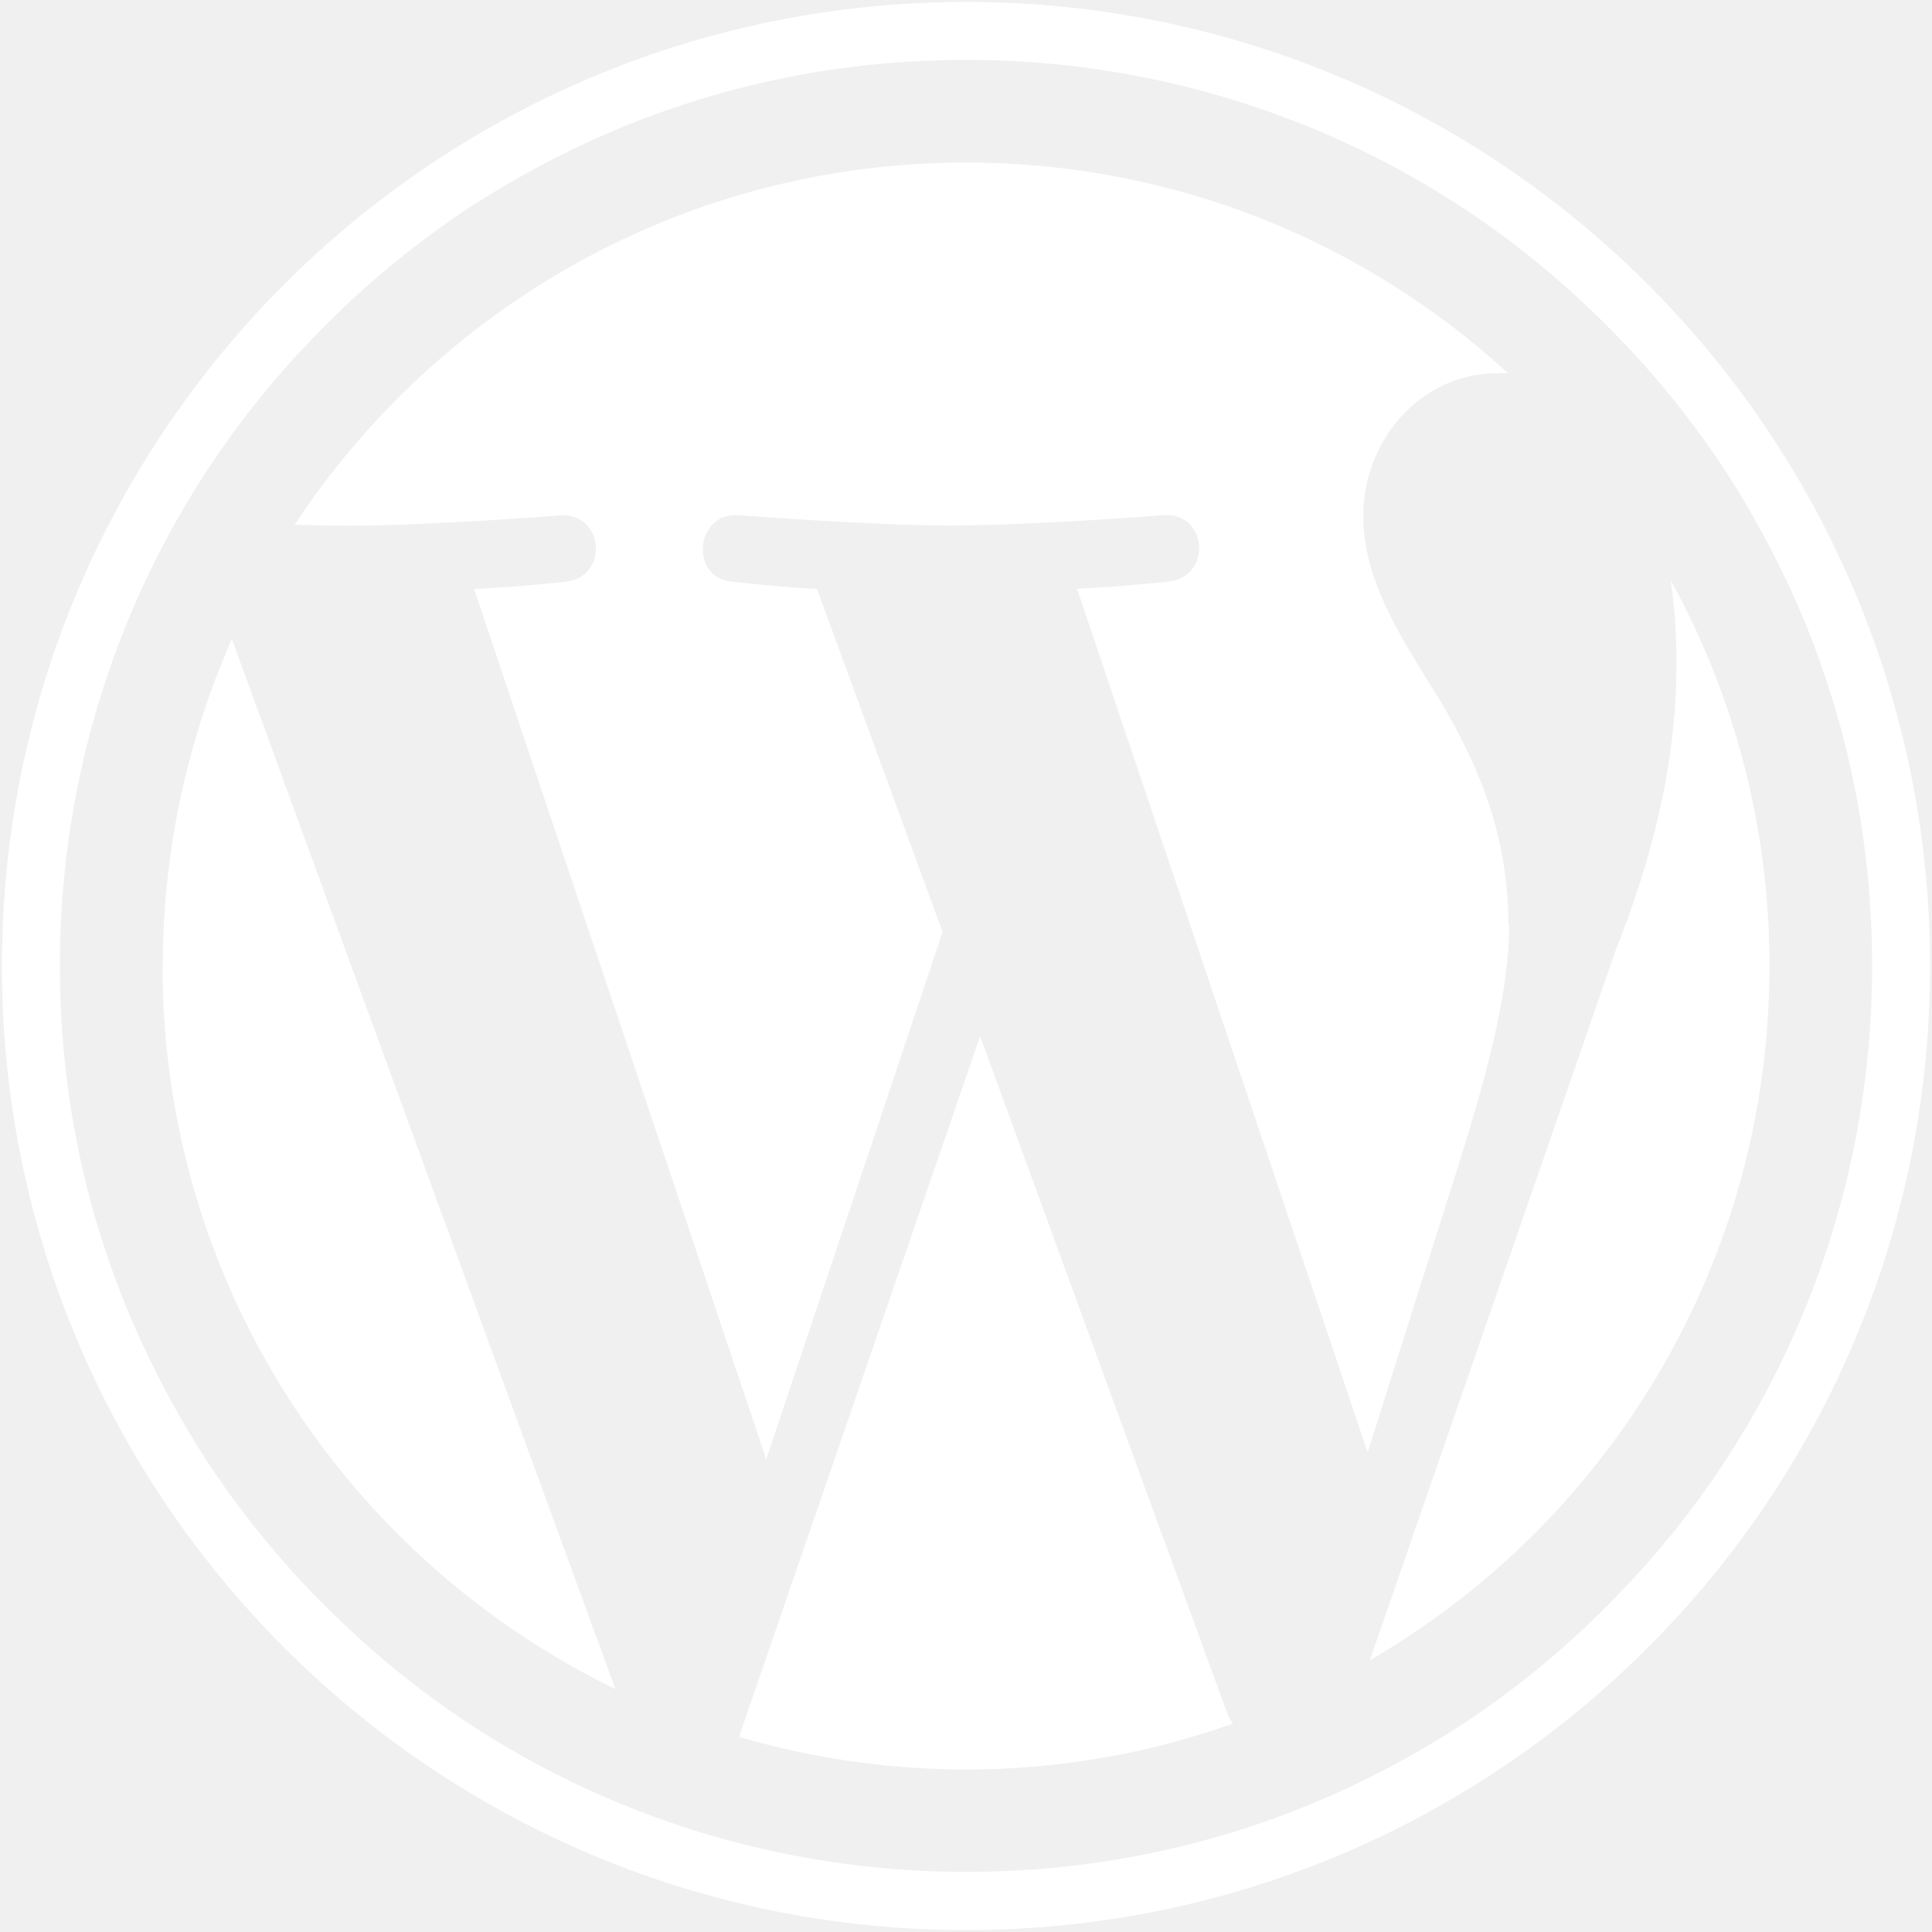
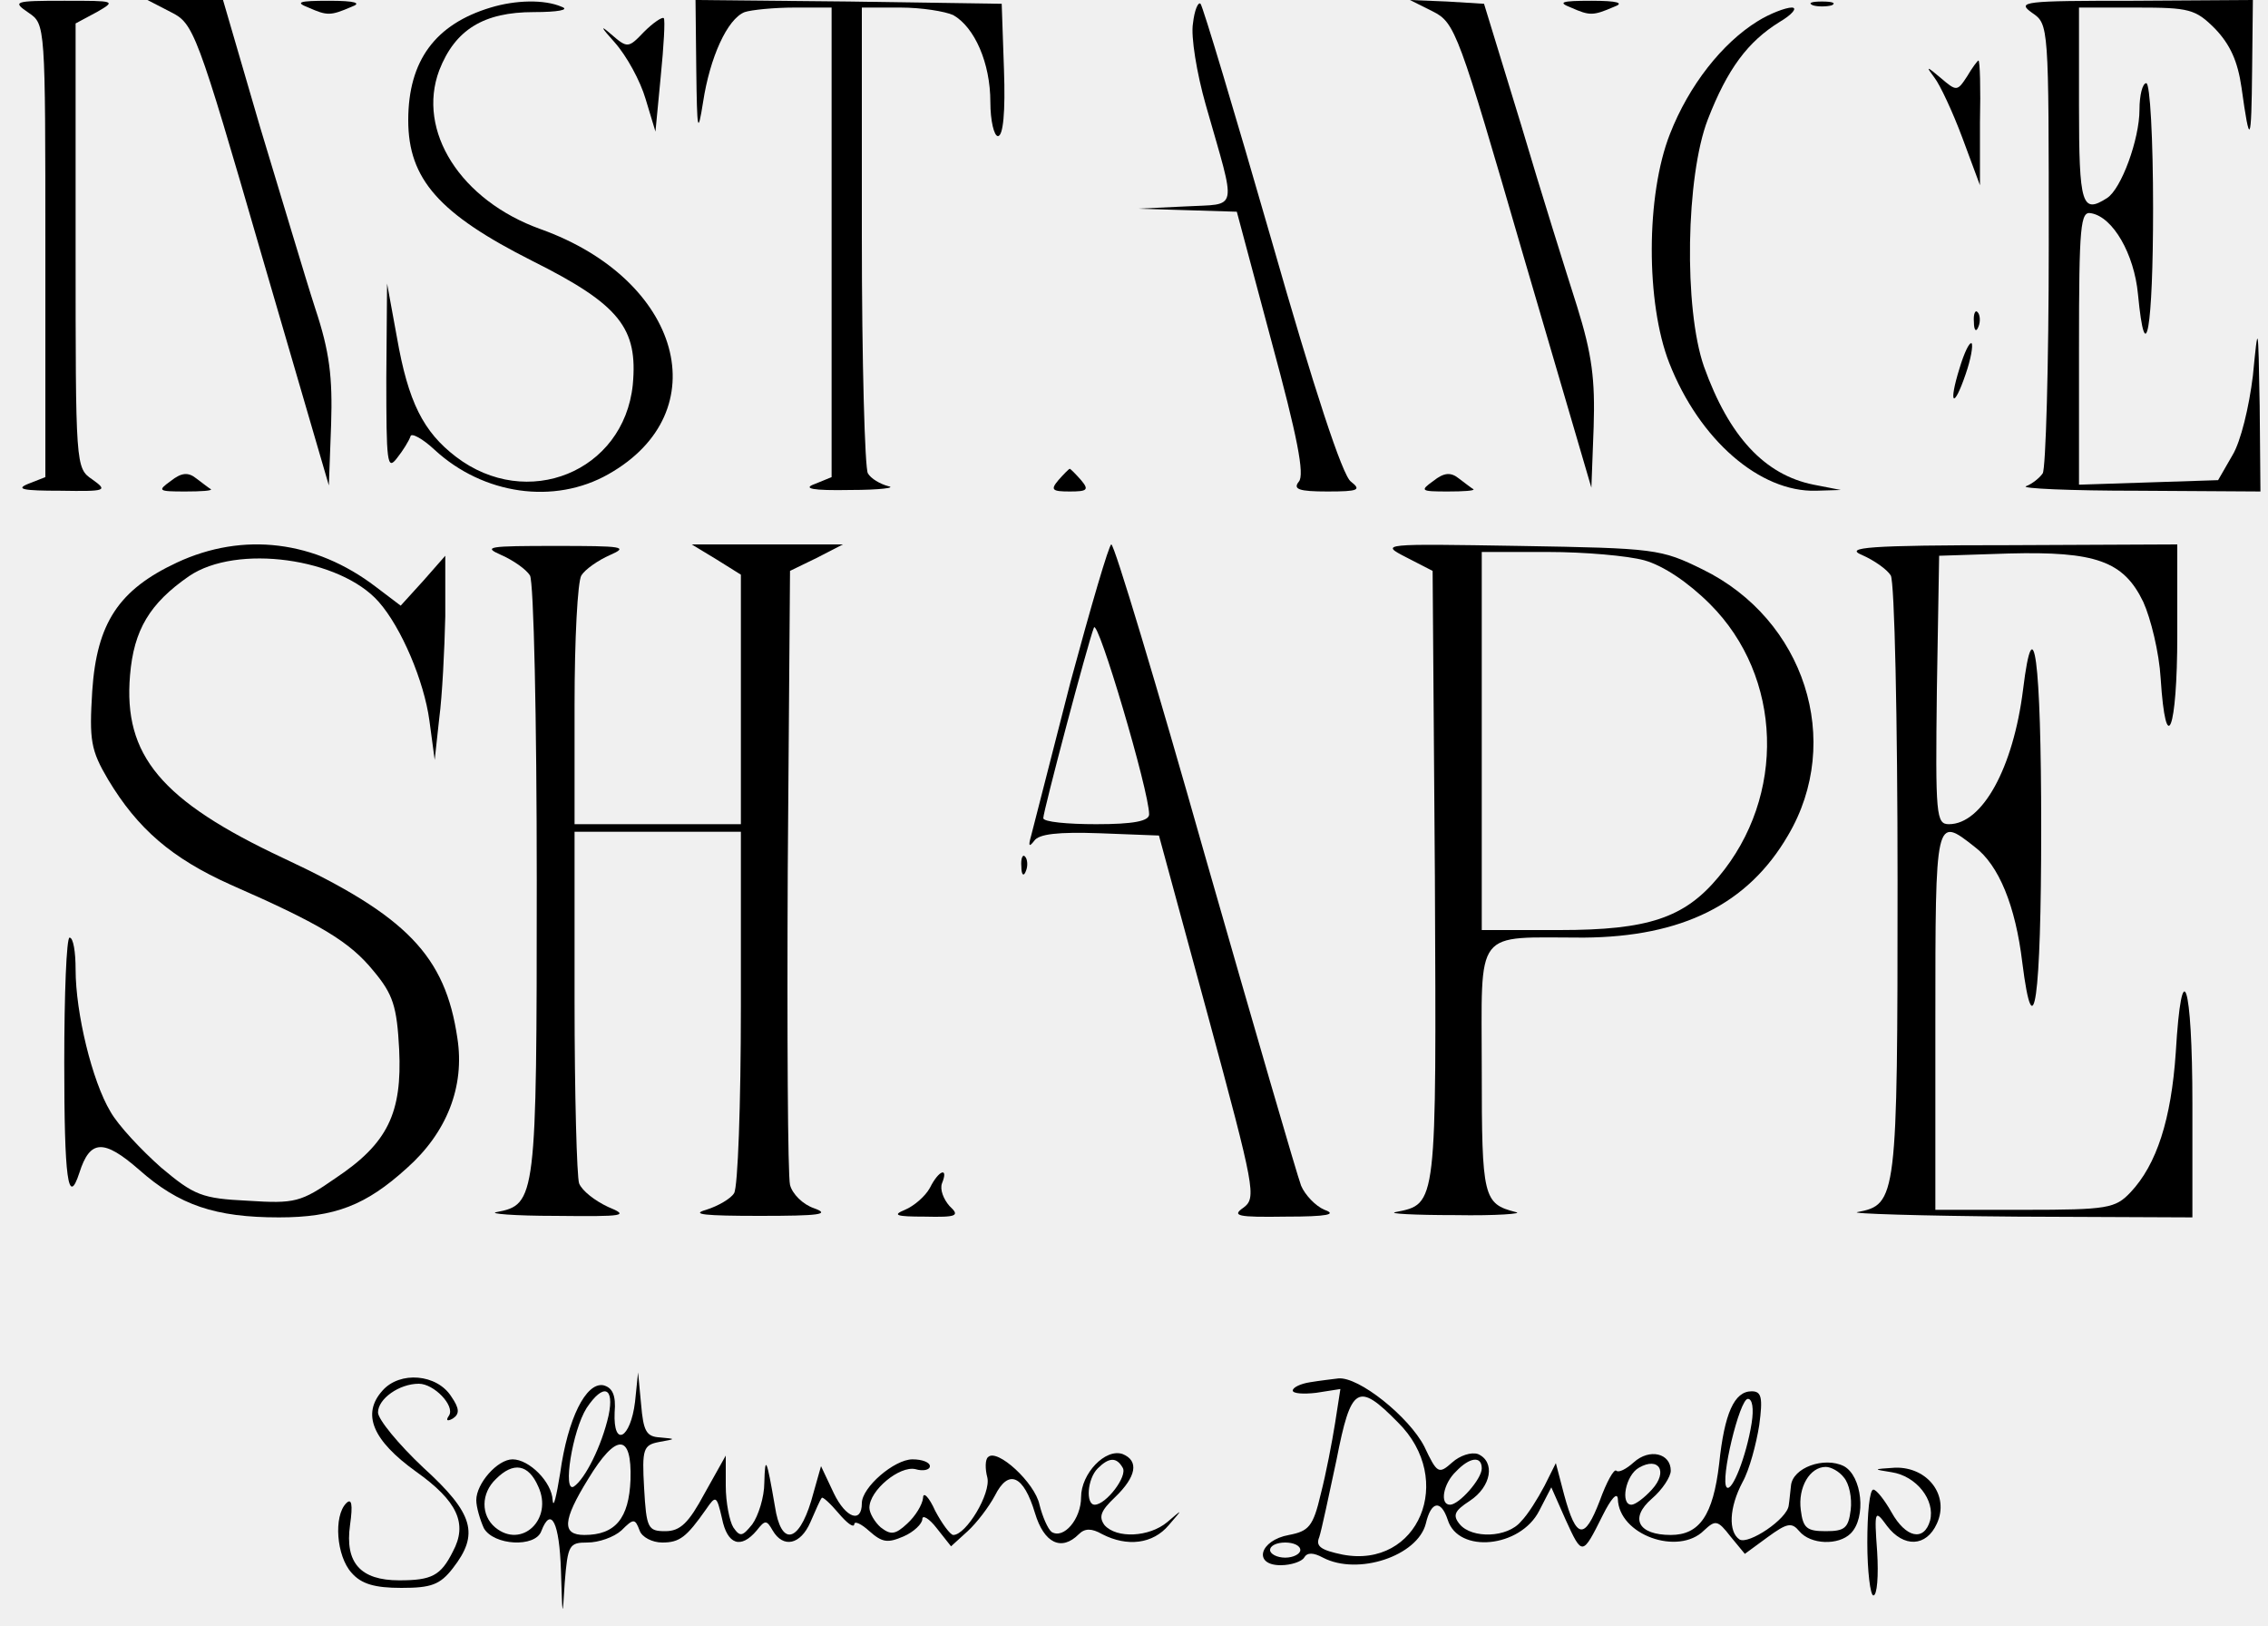
- <svg xmlns="http://www.w3.org/2000/svg" width="80" height="80">
-   <g fill="none">
-     <g fill="#fff">
-       <g>
-         <path d="M40 2.48c5.07 0 9.98 1 14.6 2.94 2.23.94 4.37 2.1 6.38 3.46 2 1.35 3.86 2.9 5.55 4.6 1.7 1.68 3.24 3.55 4.6 5.54 1.34 2 2.5 4.15 3.45 6.37 1.95 4.62 2.94 9.53 2.94 14.6s-1 9.98-2.94 14.6c-.94 2.23-2.1 4.37-3.46 6.38-1.35 2-2.9 3.86-4.6 5.55-1.68 1.7-3.55 3.24-5.54 4.6-2 1.34-4.15 2.5-6.37 3.45-4.62 1.95-9.53 2.94-14.6 2.94s-9.98-1-14.6-2.94c-2.23-.94-4.37-2.1-6.38-3.46-2-1.35-3.86-2.9-5.55-4.6-1.7-1.68-3.24-3.55-4.6-5.54-1.34-2-2.5-4.15-3.45-6.37C3.47 50 2.48 45.08 2.48 40s1-9.98 2.94-14.6c.94-2.23 2.1-4.37 3.46-6.38 1.35-2 2.9-3.86 4.6-5.55 1.68-1.7 3.55-3.24 5.54-4.6 2-1.34 4.15-2.5 6.37-3.45C30 3.47 34.92 2.48 40 2.48m0-2.4C17.95.08.08 17.95.08 40S17.95 79.92 40 79.92 79.92 62.05 79.92 40 62.05.08 40 .08" />
-         <path d="M6.73 40c0 13.17 7.65 24.55 18.75 29.94L9.6 26.46C7.78 30.6 6.74 35.18 6.74 40zm55.73-1.68c0-4.1-1.48-6.96-2.74-9.17-1.7-2.74-3.27-5.06-3.27-7.8 0-3.06 2.32-5.9 5.58-5.9.15 0 .3 0 .43.02-5.9-5.43-13.8-8.74-22.46-8.74-11.62 0-21.85 5.97-27.8 15 .8.02 1.52.04 2.15.04 3.47 0 8.86-.43 8.86-.43 1.8-.1 2.02 2.53.22 2.75 0 0-1.8.2-3.8.3l12.1 36.04 7.3-21.84-5.2-14.2c-1.78-.1-3.48-.3-3.48-.3-1.8-.12-1.58-2.86.2-2.76 0 0 5.5.43 8.77.43 3.5 0 8.88-.43 8.88-.43 1.8-.1 2 2.53.2 2.75 0 0-1.8.2-3.8.3l12.03 35.76 3.44-10.87c1.52-4.77 2.42-8.13 2.42-10.98zm-21.88 4.6l-9.98 29c2.98.87 6.13 1.35 9.4 1.35 3.87 0 7.6-.67 11.05-1.9-.1-.13-.17-.28-.24-.45l-10.22-28zm28.6-18.88c.16 1.06.24 2.2.24 3.42 0 3.37-.64 7.17-2.53 11.92L56.72 68.75C66.63 63 73.27 52.27 73.27 40c0-5.8-1.48-11.22-4.08-15.96z" />
-       </g>
-     </g>
+ <svg xmlns="http://www.w3.org/2000/svg" version="1.0" width="300pt" height="215pt" viewBox="0 0 300 215" preserveAspectRatio="xMidYMid meet">
+   <g transform="translate(0,215) scale(0.1,-0.1)" fill="#000000" stroke="none">
+     <path d="M38 2133 c22 -15 22 -16 22 -315 l0 -299 -23 -9 c-17 -7 -6 -9 43 -9 61 -1 63 0 42 15 -22 15 -22 17 -22 309 l0 294 28 15 c26 15 25 15 -43 15 -67 0 -69 -1 -47 -16z" />
+     <path d="M226 2134 c30 -15 34 -24 120 -321 l89 -305 3 81 c2 62 -2 96 -21 153 -13 40 -45 148 -73 240 l-49 168 -50 0 -50 0 31 -16z" />
+     <path d="M408 2140 c25 -11 29 -11 57 1 14 5 5 8 -30 8 -40 0 -45 -2 -27 -9z" />
+     <path d="M649 2140 c-73 -22 -109 -70 -109 -149 0 -78 41 -124 164 -186 116 -58 140 -89 133 -164 -12 -115 -140 -167 -234 -95 -43 33 -63 72 -78 158 l-13 71 -1 -125 c0 -111 1 -123 14 -106 8 10 16 23 18 29 1 5 16 -3 32 -18 64 -59 158 -73 230 -32 145 82 97 257 -90 324 -106 38 -164 130 -134 210 21 54 59 77 125 77 32 0 48 3 37 7 -23 10 -61 9 -94 -1z" />
+     <path d="M921 2058 c1 -82 2 -87 9 -43 9 59 32 110 55 119 9 3 39 6 66 6 l49 0 0 -310 0 -311 -22 -9 c-17 -6 -4 -9 47 -8 39 0 61 3 50 5 -11 3 -23 10 -27 17 -4 6 -8 147 -8 314 l0 302 51 0 c28 0 59 -5 70 -10 28 -16 49 -63 49 -115 0 -25 5 -45 10 -45 7 0 10 32 8 88 l-3 87 -202 3 -203 2 1 -92z" />
+     <path d="M1578 2119 c-3 -17 5 -66 17 -108 41 -144 44 -130 -27 -134 l-63 -3 66 -2 65 -2 46 -172 c34 -125 44 -176 36 -185 -8 -10 0 -13 38 -13 41 0 45 2 31 13 -11 7 -49 123 -105 319 -49 170 -91 310 -94 313 -3 3 -8 -8 -10 -26z" />
+     <path d="M1895 2135 c30 -15 34 -27 120 -323 l90 -307 3 80 c2 63 -2 96 -22 160 -14 44 -48 152 -74 240 l-49 160 -49 3 -49 2 30 -15z" />
+     <path d="M2078 2140 c25 -11 29 -11 57 1 14 5 5 8 -30 8 -40 0 -45 -2 -27 -9z" />
+     <path d="M2398 2143 c6 -2 18 -2 25 0 6 3 1 5 -13 5 -14 0 -19 -2 -12 -5z" />
+     <path d="M2688 2133 c22 -15 22 -16 22 -307 0 -160 -4 -296 -8 -302 -4 -6 -14 -14 -22 -17 -8 -3 58 -6 148 -6 l162 -1 -1 113 c-2 111 -2 111 -9 40 -5 -41 -16 -87 -27 -105 l-19 -33 -92 -3 -92 -3 0 181 c0 163 2 181 16 178 29 -5 57 -54 62 -107 10 -104 20 -46 20 114 0 91 -4 165 -9 165 -5 0 -9 -16 -9 -35 0 -39 -24 -105 -43 -117 -33 -21 -37 -10 -37 122 l0 130 76 0 c70 0 78 -2 104 -28 20 -21 30 -43 35 -78 11 -79 13 -75 14 24 l1 92 -157 -1 c-147 0 -156 -1 -135 -16z" />
+     <path d="M2325 2122 c-47 -29 -91 -85 -116 -149 -32 -81 -32 -224 -1 -303 40 -102 120 -171 194 -169 l33 1 -36 7 c-65 13 -112 64 -145 156 -27 77 -24 252 5 327 26 67 53 103 95 129 17 10 24 19 16 19 -8 0 -29 -8 -45 -18z" />
+     <path d="M852 2108 c-21 -22 -22 -22 -44 -3 -15 13 -13 9 5 -11 16 -18 34 -51 41 -75 l13 -43 7 73 c4 40 6 75 4 77 -2 2 -14 -6 -26 -18z" />
+     <path d="M2602 2049 c-13 -20 -14 -20 -35 -2 -19 16 -20 16 -8 0 7 -9 24 -45 37 -80 l23 -62 0 83 c1 45 0 82 -2 82 -1 0 -8 -9 -15 -21z" />
+     <path d="M2611 1724 c0 -11 3 -14 6 -6 3 7 2 16 -1 19 -3 4 -6 -2 -5 -13z" />
+     <path d="M2592 1663 c-15 -48 -8 -55 8 -8 7 20 10 38 8 41 -3 2 -10 -13 -16 -33z" />
+     <path d="M226 1514 c-18 -13 -17 -14 19 -14 21 0 36 1 34 3 -2 1 -11 8 -19 14 -11 9 -20 8 -34 -3z" />
+     <path d="M1400 1515 c-11 -13 -8 -15 15 -15 23 0 26 2 15 15 -7 8 -14 15 -15 15 -1 0 -8 -7 -15 -15z" />
+     <path d="M1896 1514 c-18 -13 -17 -14 19 -14 21 0 36 1 34 3 -2 1 -11 8 -19 14 -11 9 -20 8 -34 -3z" />
+     <path d="M234 1406 c-77 -36 -106 -80 -112 -170 -4 -65 -2 -78 21 -117 39 -65 84 -104 162 -139 121 -53 158 -76 189 -114 26 -31 31 -47 34 -104 4 -84 -15 -124 -84 -170 -46 -32 -54 -34 -116 -30 -61 3 -71 7 -115 44 -26 23 -57 56 -67 74 -24 40 -46 130 -46 188 0 23 -3 42 -8 42 -4 0 -7 -74 -7 -165 0 -154 5 -192 20 -146 14 44 32 45 79 4 53 -47 101 -63 185 -63 74 0 115 16 169 65 53 47 77 108 67 172 -16 109 -67 162 -230 238 -162 76 -212 136 -203 242 5 60 26 95 78 131 63 43 200 24 251 -34 30 -34 60 -105 67 -157 l7 -52 6 55 c4 30 7 91 8 135 l0 80 -29 -33 -30 -33 -33 25 c-80 61 -175 73 -263 32z" />
+     <path d="M663 1416 c16 -7 33 -19 38 -27 5 -8 9 -190 9 -404 0 -421 -1 -428 -53 -438 -12 -2 23 -5 78 -5 92 -1 98 0 69 12 -17 8 -34 21 -38 31 -3 9 -6 118 -6 241 l0 224 110 0 110 0 0 -232 c0 -128 -4 -239 -9 -246 -4 -7 -21 -17 -37 -22 -21 -6 -2 -8 71 -8 79 0 94 2 72 10 -15 5 -29 19 -32 31 -3 12 -4 200 -3 417 l3 395 35 17 35 18 -100 0 -100 0 33 -20 32 -20 0 -165 0 -165 -110 0 -110 0 0 158 c0 86 4 163 9 171 5 8 22 20 38 27 25 11 17 12 -72 12 -89 0 -97 -1 -72 -12z" />
+     <path d="M1416 1248 c-26 -101 -49 -192 -52 -203 -4 -14 -3 -16 4 -7 6 9 31 12 87 10 l78 -3 65 -239 c62 -229 64 -240 47 -253 -16 -11 -9 -13 56 -12 55 0 68 3 51 9 -12 5 -26 20 -31 32 -5 13 -62 209 -127 436 -64 226 -120 412 -124 412 -3 0 -27 -82 -54 -182z m104 -175 c0 -9 -21 -13 -70 -13 -38 0 -70 3 -70 8 0 9 59 232 67 252 5 13 73 -216 73 -247z" />
+     <path d="M1860 1413 l35 -18 3 -404 c2 -438 3 -433 -52 -444 -11 -2 24 -4 79 -4 55 -1 91 2 80 4 -43 11 -45 19 -45 188 0 190 -12 175 135 175 130 1 217 44 270 135 74 125 22 286 -113 352 -55 27 -62 28 -242 31 -183 3 -185 3 -150 -15z m315 -4 c25 -7 58 -29 87 -58 96 -96 101 -254 11 -361 -45 -54 -93 -70 -210 -70 l-103 0 0 250 0 250 88 0 c48 0 105 -5 127 -11z" />
+     <path d="M2463 1416 c16 -7 33 -19 38 -27 5 -8 9 -190 9 -404 0 -421 -1 -428 -53 -438 -12 -2 83 -5 211 -6 l232 -1 0 150 c0 161 -14 203 -22 68 -6 -88 -25 -148 -60 -185 -20 -21 -30 -23 -140 -23 l-118 0 0 250 c0 271 0 271 52 230 32 -24 54 -78 63 -153 15 -119 25 -49 25 178 0 224 -10 297 -24 183 -13 -104 -54 -178 -98 -178 -17 0 -18 11 -16 178 l3 177 92 3 c115 3 152 -10 178 -64 10 -22 21 -67 23 -101 7 -108 22 -69 22 57 l0 120 -222 -1 c-188 0 -219 -3 -195 -13z" />
+     <path d="M1351 1004 c0 -11 3 -14 6 -6 3 7 2 16 -1 19 -3 4 -6 -2 -5 -13z" />
+     <path d="M1230 579 c-6 -11 -21 -24 -33 -29 -17 -7 -12 -9 26 -9 43 -1 47 1 33 14 -8 9 -13 22 -10 30 9 22 -4 18 -16 -6z" />
+     <path d="M506 311 c-28 -31 -13 -66 44 -107 55 -39 69 -69 49 -106 -16 -32 -28 -38 -71 -38 -51 0 -72 23 -65 73 4 28 2 36 -5 29 -17 -17 -13 -70 7 -92 13 -15 31 -20 66 -20 39 0 51 4 68 26 35 45 28 72 -39 133 -33 31 -60 64 -60 73 0 18 28 38 54 38 20 0 48 -29 40 -42 -5 -7 -2 -8 5 -4 9 6 9 13 -2 29 -19 30 -68 34 -91 8z" />
+     <path d="M840 296 c-6 -49 -29 -61 -27 -14 2 23 -3 33 -15 36 -23 4 -47 -44 -57 -116 -5 -31 -9 -48 -10 -36 -1 24 -31 54 -53 54 -20 0 -48 -32 -48 -54 0 -9 5 -26 10 -37 13 -23 68 -26 76 -4 13 34 24 11 26 -52 2 -64 2 -65 5 -16 4 50 6 53 30 53 15 0 35 7 45 16 16 16 18 16 24 0 3 -9 17 -16 30 -16 23 0 32 7 58 44 13 19 14 18 21 -12 7 -35 25 -41 46 -16 11 14 13 14 21 0 14 -24 37 -19 50 11 7 16 13 30 15 32 1 2 11 -7 22 -20 11 -13 20 -20 21 -15 0 5 9 1 20 -9 17 -15 24 -16 45 -7 14 6 25 17 25 23 0 6 9 1 19 -12 l19 -24 22 20 c12 11 28 32 36 47 18 36 38 27 53 -23 12 -40 35 -51 58 -28 8 8 17 8 31 0 33 -17 67 -13 88 12 19 22 19 22 -2 4 -24 -20 -67 -22 -83 -4 -8 11 -5 19 14 37 28 27 32 48 10 57 -23 8 -55 -26 -55 -57 0 -29 -23 -56 -39 -46 -5 4 -12 20 -16 36 -6 29 -56 75 -68 63 -4 -3 -4 -16 -1 -27 5 -21 -28 -76 -45 -76 -4 0 -15 15 -24 32 -8 18 -16 26 -16 17 -1 -9 -10 -24 -21 -34 -16 -15 -22 -15 -35 -5 -8 7 -15 19 -15 26 0 23 40 56 61 51 10 -3 19 -1 19 4 0 5 -10 9 -23 9 -24 0 -67 -37 -67 -58 0 -27 -21 -20 -37 13 l-17 36 -13 -46 c-17 -56 -40 -60 -48 -7 -11 64 -13 68 -14 31 0 -19 -8 -44 -16 -55 -13 -16 -16 -17 -25 -4 -5 8 -10 33 -10 55 l0 40 -28 -50 c-21 -39 -32 -50 -52 -50 -23 0 -25 4 -28 57 -3 52 -1 57 20 61 22 4 23 4 1 6 -18 1 -22 8 -25 44 l-4 42 -4 -39z m-35 -18 c-9 -40 -31 -84 -46 -94 -15 -9 -2 74 17 104 22 33 37 28 29 -10z m29 -85 c-2 -51 -20 -73 -61 -73 -30 0 -29 19 5 74 37 61 58 61 56 -1z m651 16 c7 -11 -22 -49 -37 -49 -12 0 -10 34 4 48 15 15 25 15 33 1z m-773 -25 c20 -43 -22 -83 -57 -54 -19 16 -19 45 1 64 23 23 43 20 56 -10z" />
+     <path d="M1733 322 c-13 -2 -23 -7 -23 -11 0 -4 14 -5 31 -3 l32 5 -7 -45 c-4 -25 -12 -67 -19 -94 -10 -43 -16 -49 -42 -54 -39 -7 -48 -40 -11 -40 14 0 28 5 31 10 4 7 12 7 25 0 46 -24 125 2 136 45 7 30 20 32 29 5 14 -45 96 -37 121 12 l16 31 19 -43 c22 -48 22 -48 49 6 11 22 19 31 20 22 1 -48 80 -76 114 -42 15 14 18 14 35 -8 l19 -23 30 22 c26 19 32 20 42 8 15 -18 52 -19 68 -3 21 21 15 76 -9 89 -26 13 -68 -2 -70 -26 -1 -8 -2 -20 -3 -26 -2 -18 -53 -52 -65 -45 -15 10 -14 42 4 76 9 16 18 50 22 75 5 37 3 45 -10 45 -23 0 -36 -29 -43 -96 -8 -68 -26 -94 -64 -94 -43 0 -55 22 -25 48 14 12 25 29 25 37 0 23 -28 30 -49 11 -10 -9 -20 -14 -23 -11 -3 3 -13 -15 -22 -40 -20 -52 -31 -51 -47 8 l-11 42 -15 -30 c-9 -17 -22 -38 -31 -47 -18 -22 -65 -23 -81 -4 -10 12 -7 18 13 31 29 19 34 52 11 62 -9 3 -24 -2 -34 -11 -18 -16 -20 -15 -37 21 -20 39 -87 93 -114 90 -8 -1 -25 -3 -37 -5z m116 -53 c77 -76 27 -194 -73 -175 -29 6 -36 11 -31 23 3 9 13 56 23 103 19 97 28 103 81 49z m468 -1 c-7 -44 -26 -92 -33 -85 -9 9 17 117 28 117 6 0 8 -13 5 -32z m-357 -60 c0 -14 -30 -48 -42 -48 -14 0 -9 28 8 44 18 19 34 21 34 4z m225 -28 c-10 -11 -22 -20 -27 -20 -15 0 -8 39 10 49 26 15 39 -5 17 -29z m254 16 c7 -8 11 -27 9 -43 -3 -24 -8 -28 -33 -28 -25 0 -30 4 -33 28 -4 30 12 57 33 57 7 0 18 -6 24 -14z m-719 -96 c0 -5 -9 -10 -20 -10 -11 0 -20 5 -20 10 0 6 9 10 20 10 11 0 20 -4 20 -10z" />
+     <path d="M2502 203 c33 -5 58 -37 51 -64 -8 -28 -32 -23 -51 11 -9 16 -20 30 -24 30 -5 0 -8 -31 -8 -70 0 -38 4 -70 8 -70 5 0 7 26 5 58 -4 55 -3 56 13 34 22 -29 52 -28 66 3 17 37 -12 75 -55 74 -30 -2 -30 -2 -5 -6z" />
  </g>
</svg>
